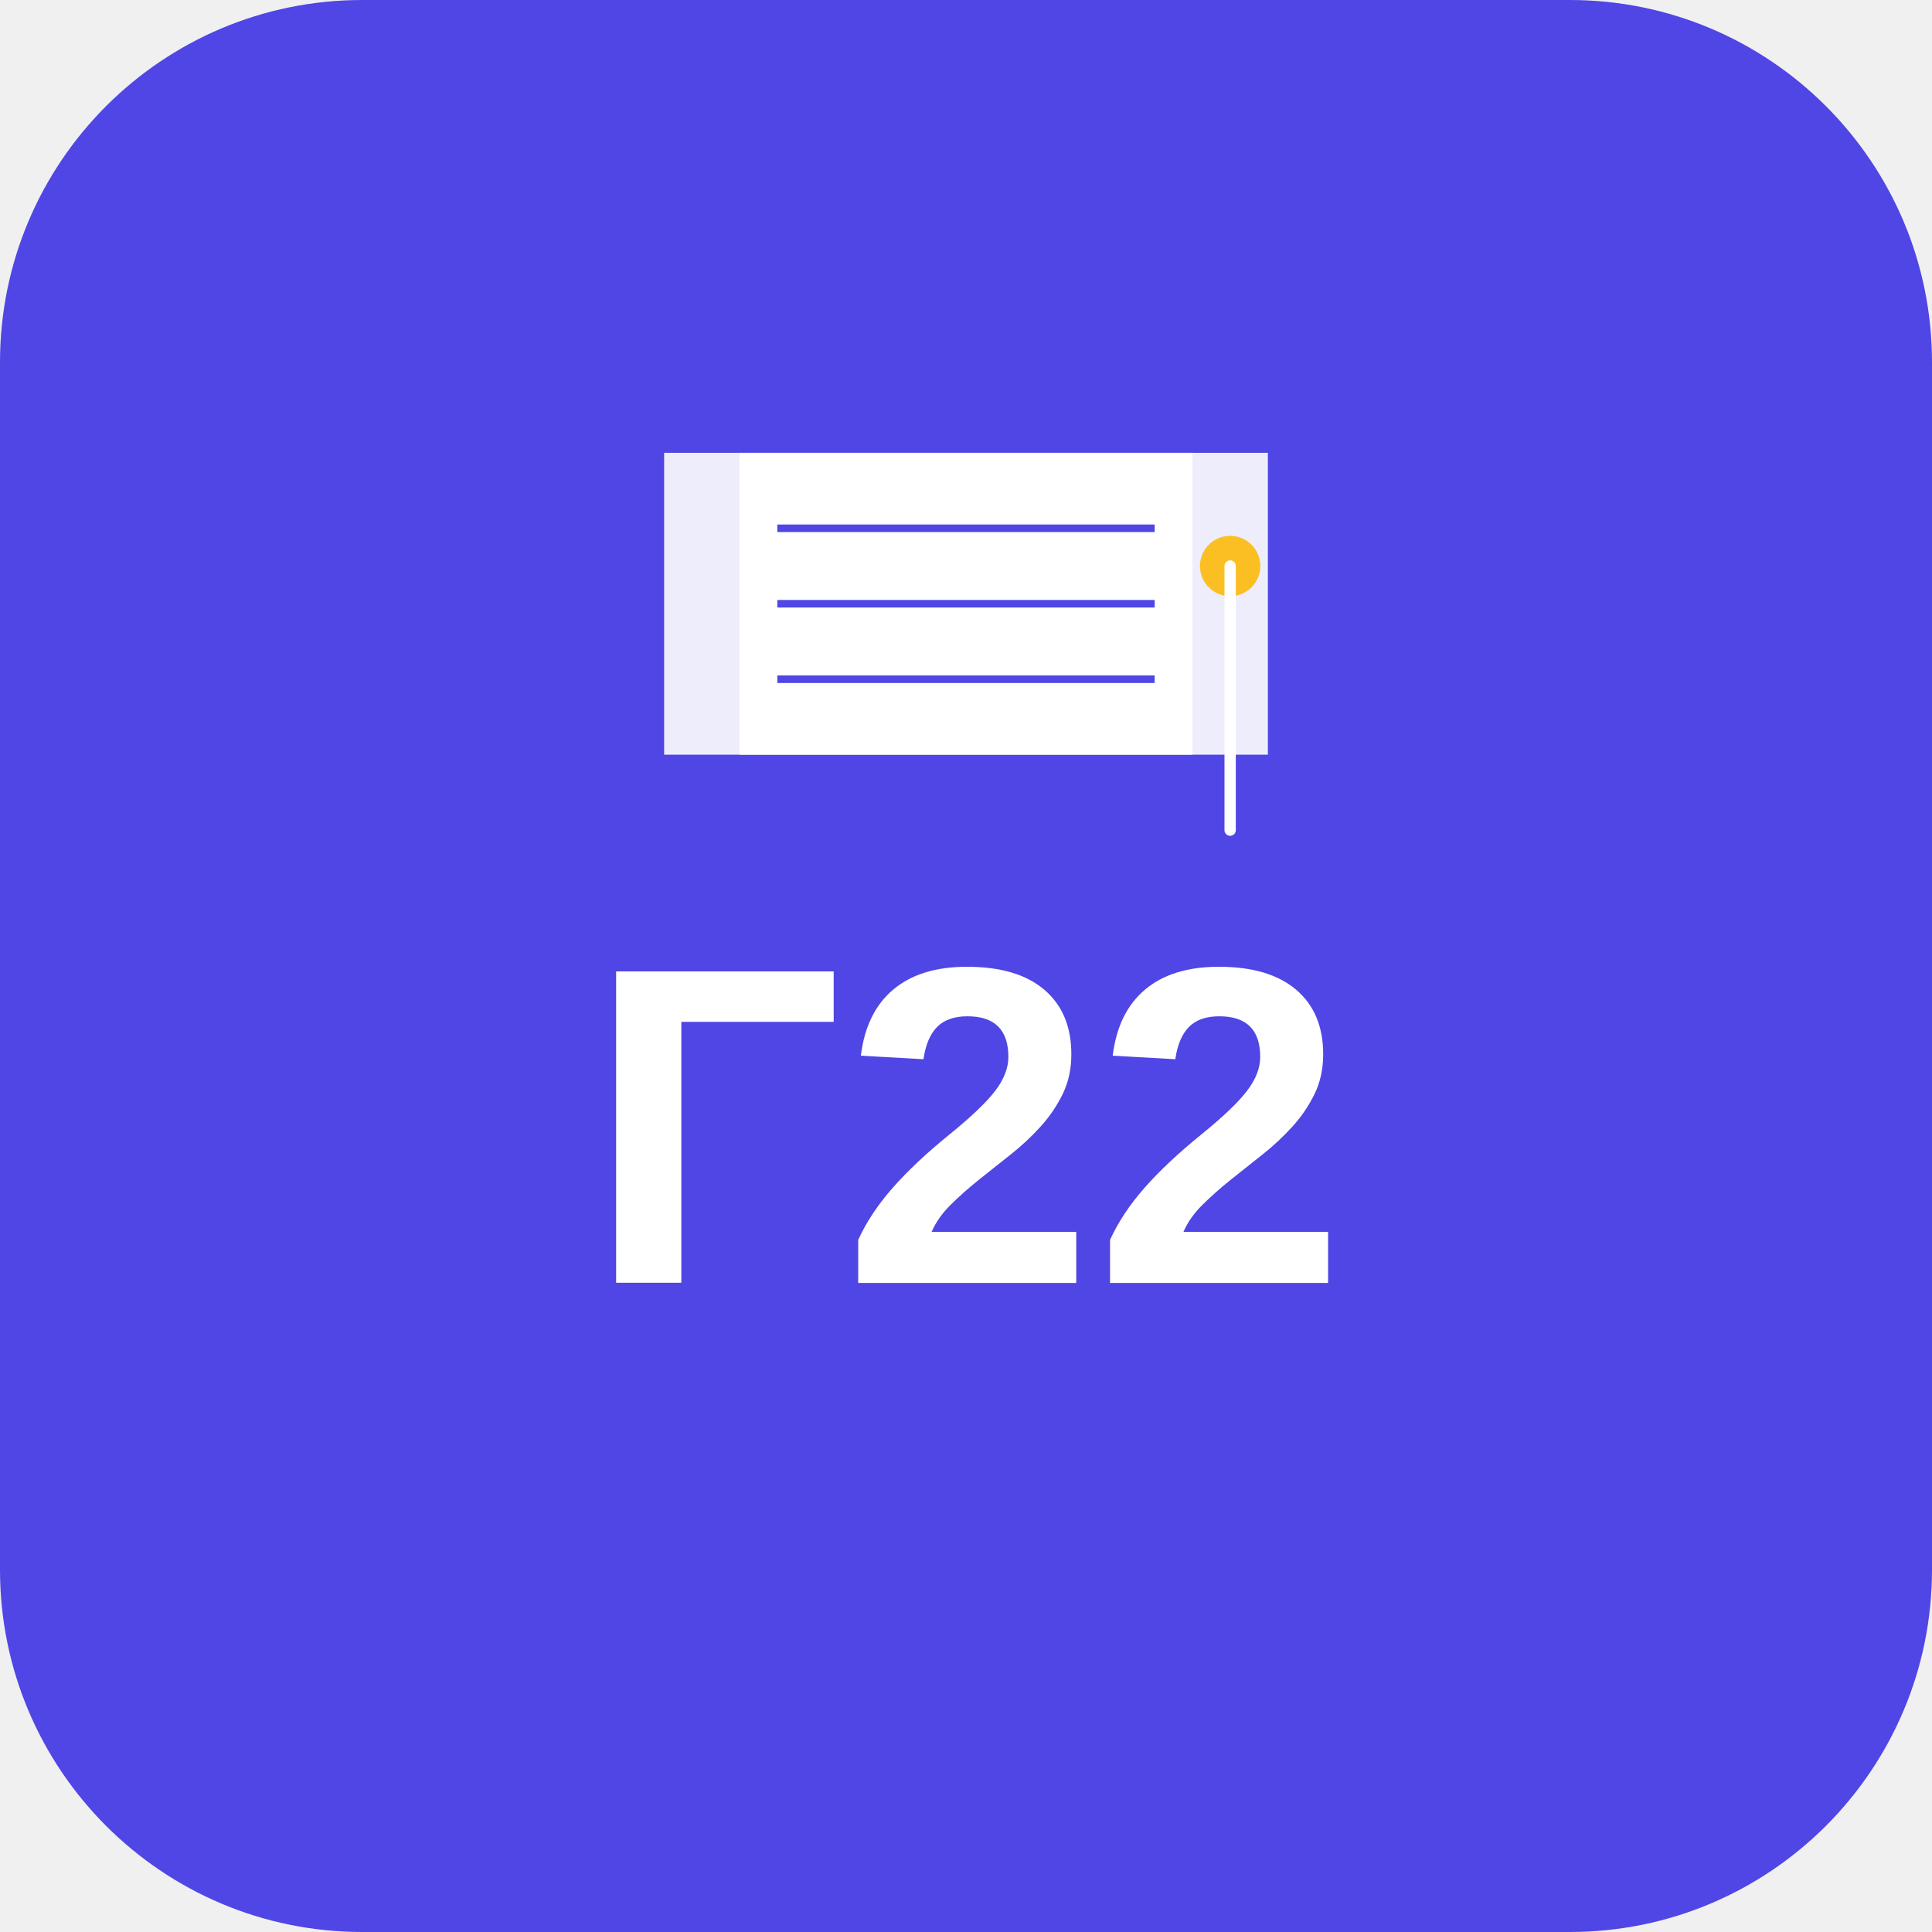
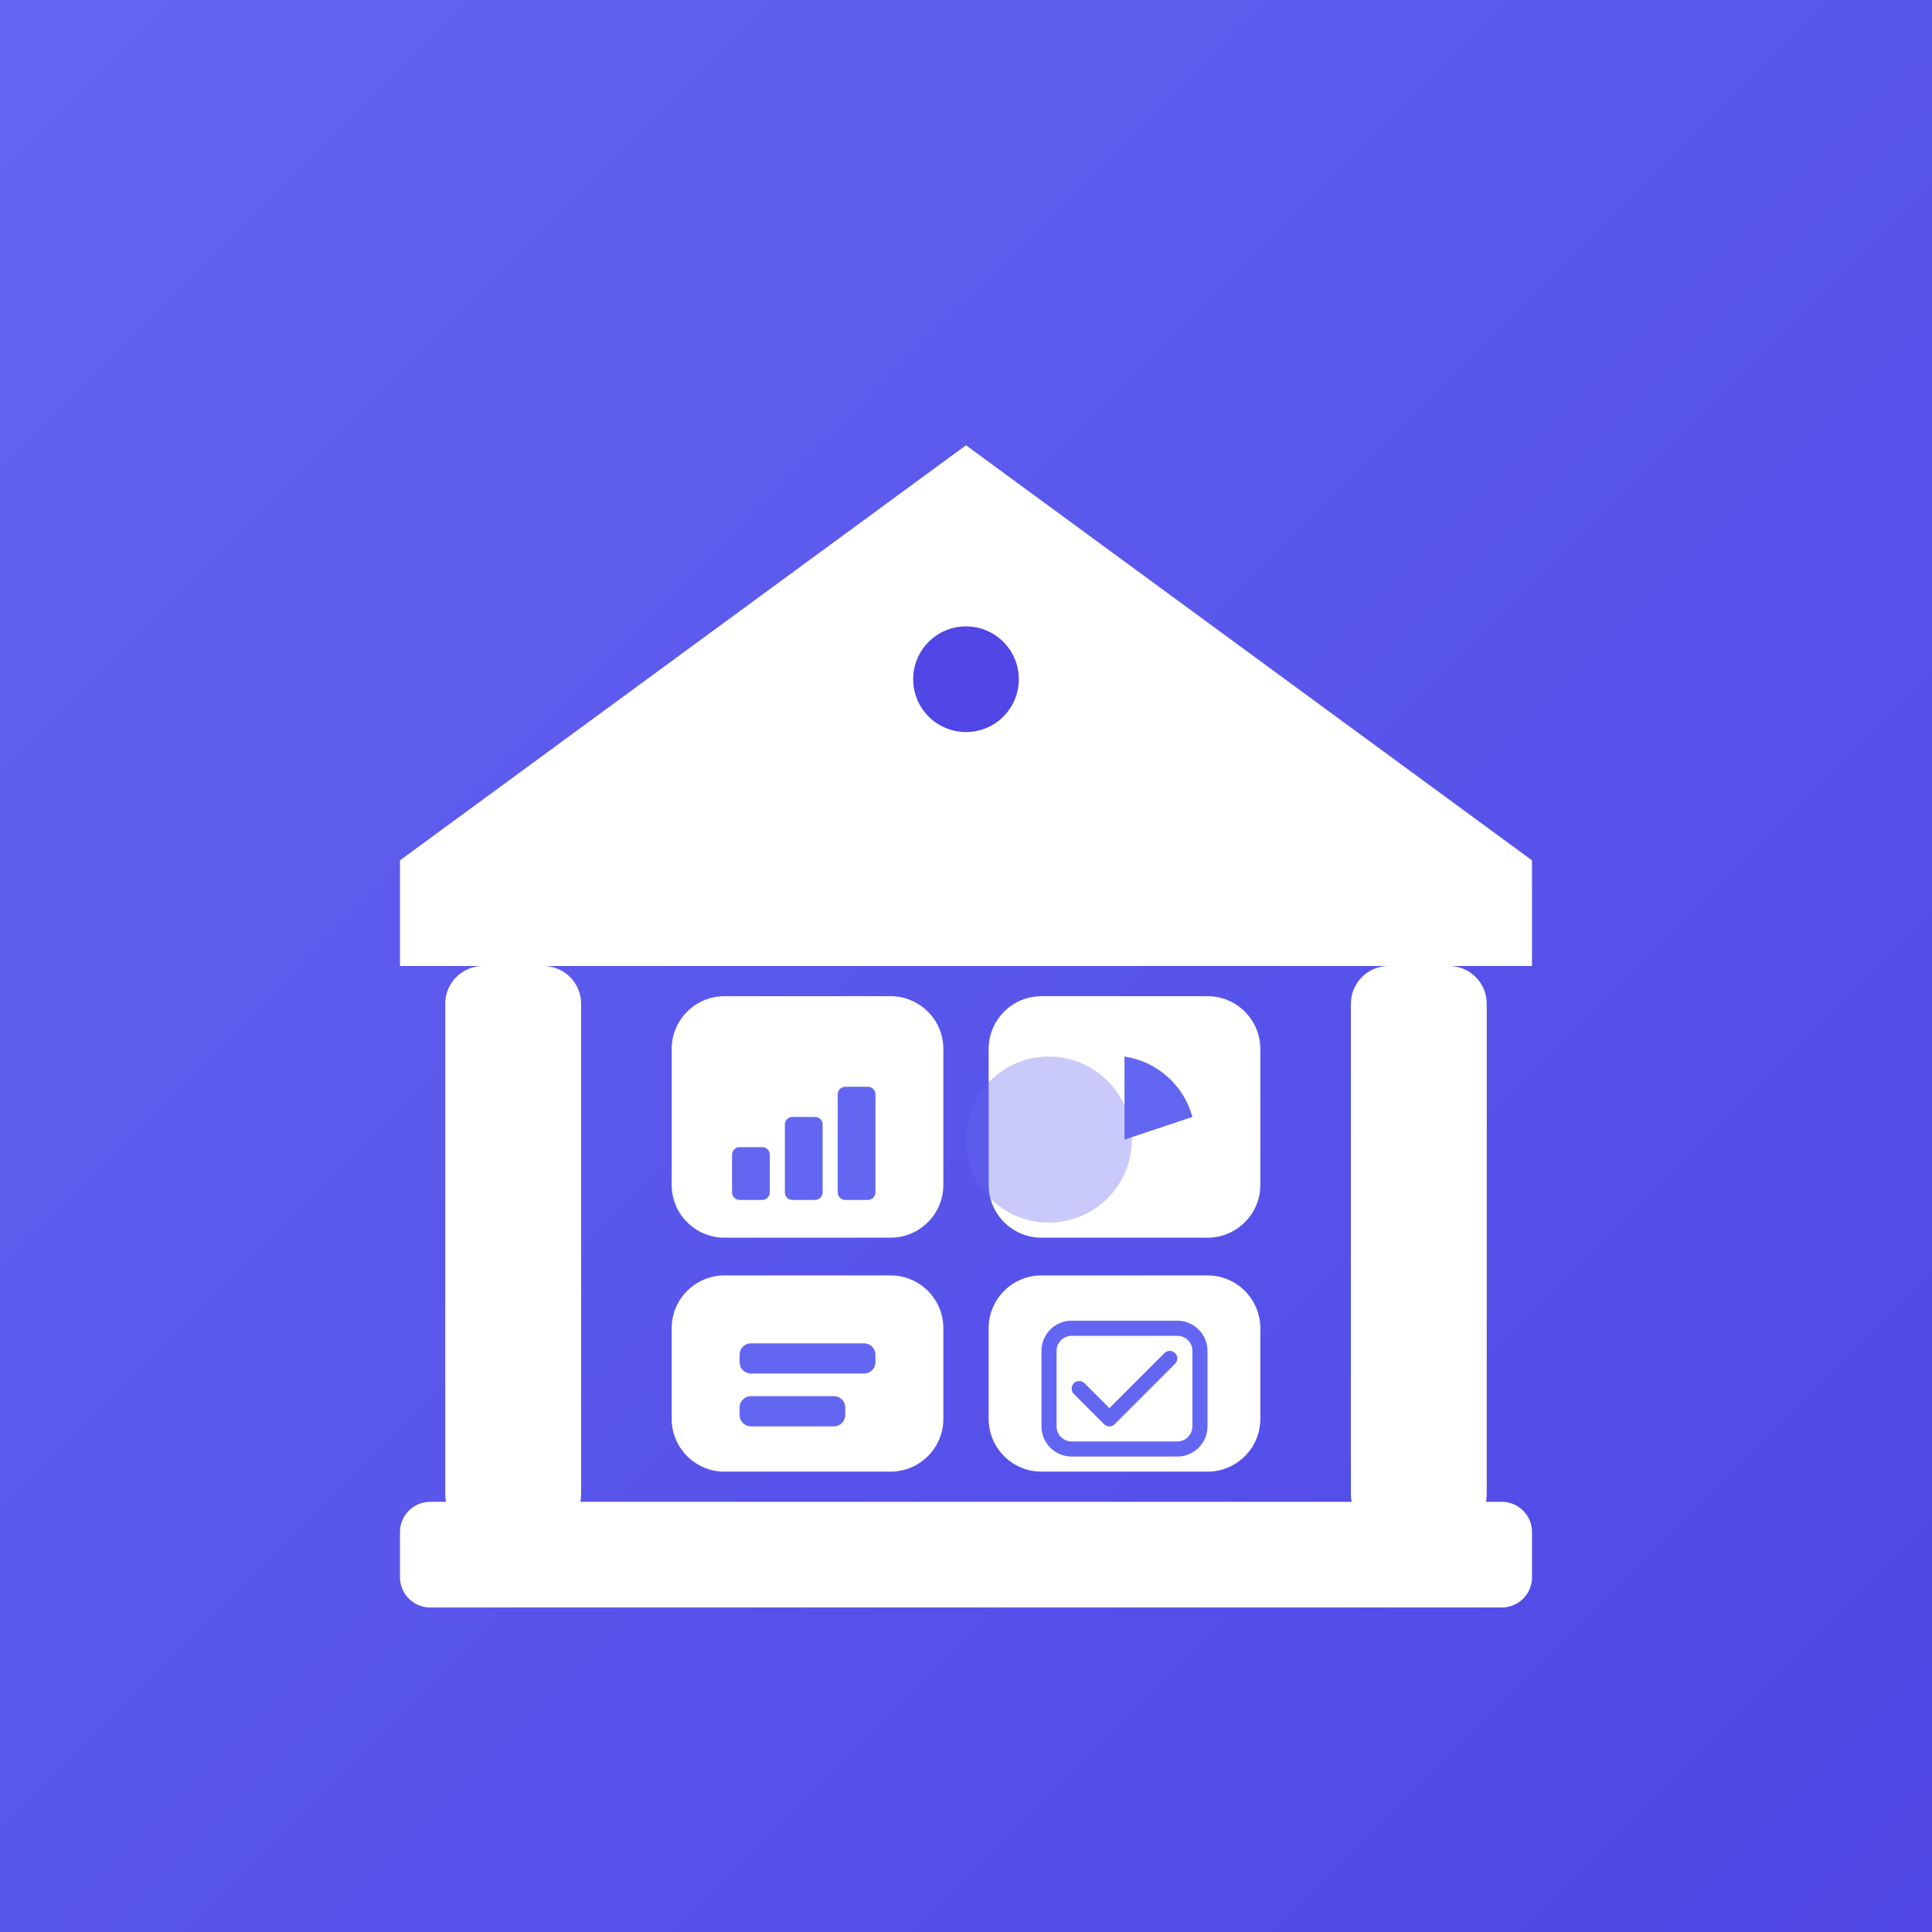
- <svg xmlns="http://www.w3.org/2000/svg" viewBox="0 0 512 512" width="512" height="512">
-   <rect width="512" height="512" rx="96" fill="#4f46e5" />
-   <g transform="translate(256, 180)">
-     <path d="M-80 -60 L80 -60 L80 20 L-80 20 Z" fill="#ffffff" opacity="0.9" />
-     <path d="M-60 -60 L60 -60 L60 20 L-60 20 Z" fill="#ffffff" />
-     <circle cx="70" cy="-30" r="8" fill="#fbbf24" />
-     <line x1="70" y1="-30" x2="70" y2="40" stroke="#ffffff" stroke-width="3" stroke-linecap="round" />
-     <line x1="-50" y1="-40" x2="50" y2="-40" stroke="#4f46e5" stroke-width="2" />
-     <line x1="-50" y1="-20" x2="50" y2="-20" stroke="#4f46e5" stroke-width="2" />
-     <line x1="-50" y1="0" x2="50" y2="0" stroke="#4f46e5" stroke-width="2" />
+ <svg xmlns="http://www.w3.org/2000/svg" viewBox="0 0 512 512" width="512" height="512" role="img" aria-label="Управление учреждением">
+   <defs>
+     <linearGradient id="bg" x1="0%" y1="0%" x2="100%" y2="100%">
+       <stop offset="0%" stop-color="#6366f1" />
+       <stop offset="100%" stop-color="#4f46e5" />
+     </linearGradient>
+   </defs>
+   <rect width="512" height="512" fill="url(#bg)" />
+   <g fill="#ffffff" transform="translate(256 268)">
+     <path d="M0 -150 L-150 -40 L-150 -12 L150 -12 L150 -40 Z" />
+     <circle cx="0" cy="-88" r="14" fill="#4f46e5" />
+     <rect x="-138" y="-12" width="36" height="150" rx="10" />
+     <rect x="102" y="-12" width="36" height="150" rx="10" />
+     <rect x="-150" y="130" width="300" height="28" rx="8" />
+     <rect x="-78" y="-4" width="72" height="64" rx="14" />
+     <rect x="6" y="-4" width="72" height="64" rx="14" />
+     <rect x="-78" y="70" width="72" height="52" rx="14" />
+     <rect x="6" y="70" width="72" height="52" rx="14" />
+     <g fill="#6366f1">
+       <rect x="-62" y="36" width="10" height="14" rx="2" />
+       <rect x="-48" y="28" width="10" height="22" rx="2" />
+       <rect x="-34" y="20" width="10" height="30" rx="2" />
+       <path d="M22 12 a22 22 0 1 1 -0.1 0 z" opacity="0.35" />
+       <path d="M42 34 L42 12 A22 22 0 0 1 60 28 Z" />
+       <rect x="-60" y="88" width="36" height="8" rx="3" />
+       <rect x="-60" y="102" width="28" height="8" rx="3" />
+       <rect x="22" y="84" width="40" height="32" rx="6" fill="none" stroke="#6366f1" stroke-width="4" />
+       <path d="M30 100 l8 8 16 -16" fill="none" stroke="#6366f1" stroke-width="4" stroke-linecap="round" stroke-linejoin="round" />
+     </g>
  </g>
-   <text x="256" y="340" font-family="Arial, sans-serif" font-size="120" font-weight="bold" fill="#ffffff" text-anchor="middle">Г22</text>
</svg>
